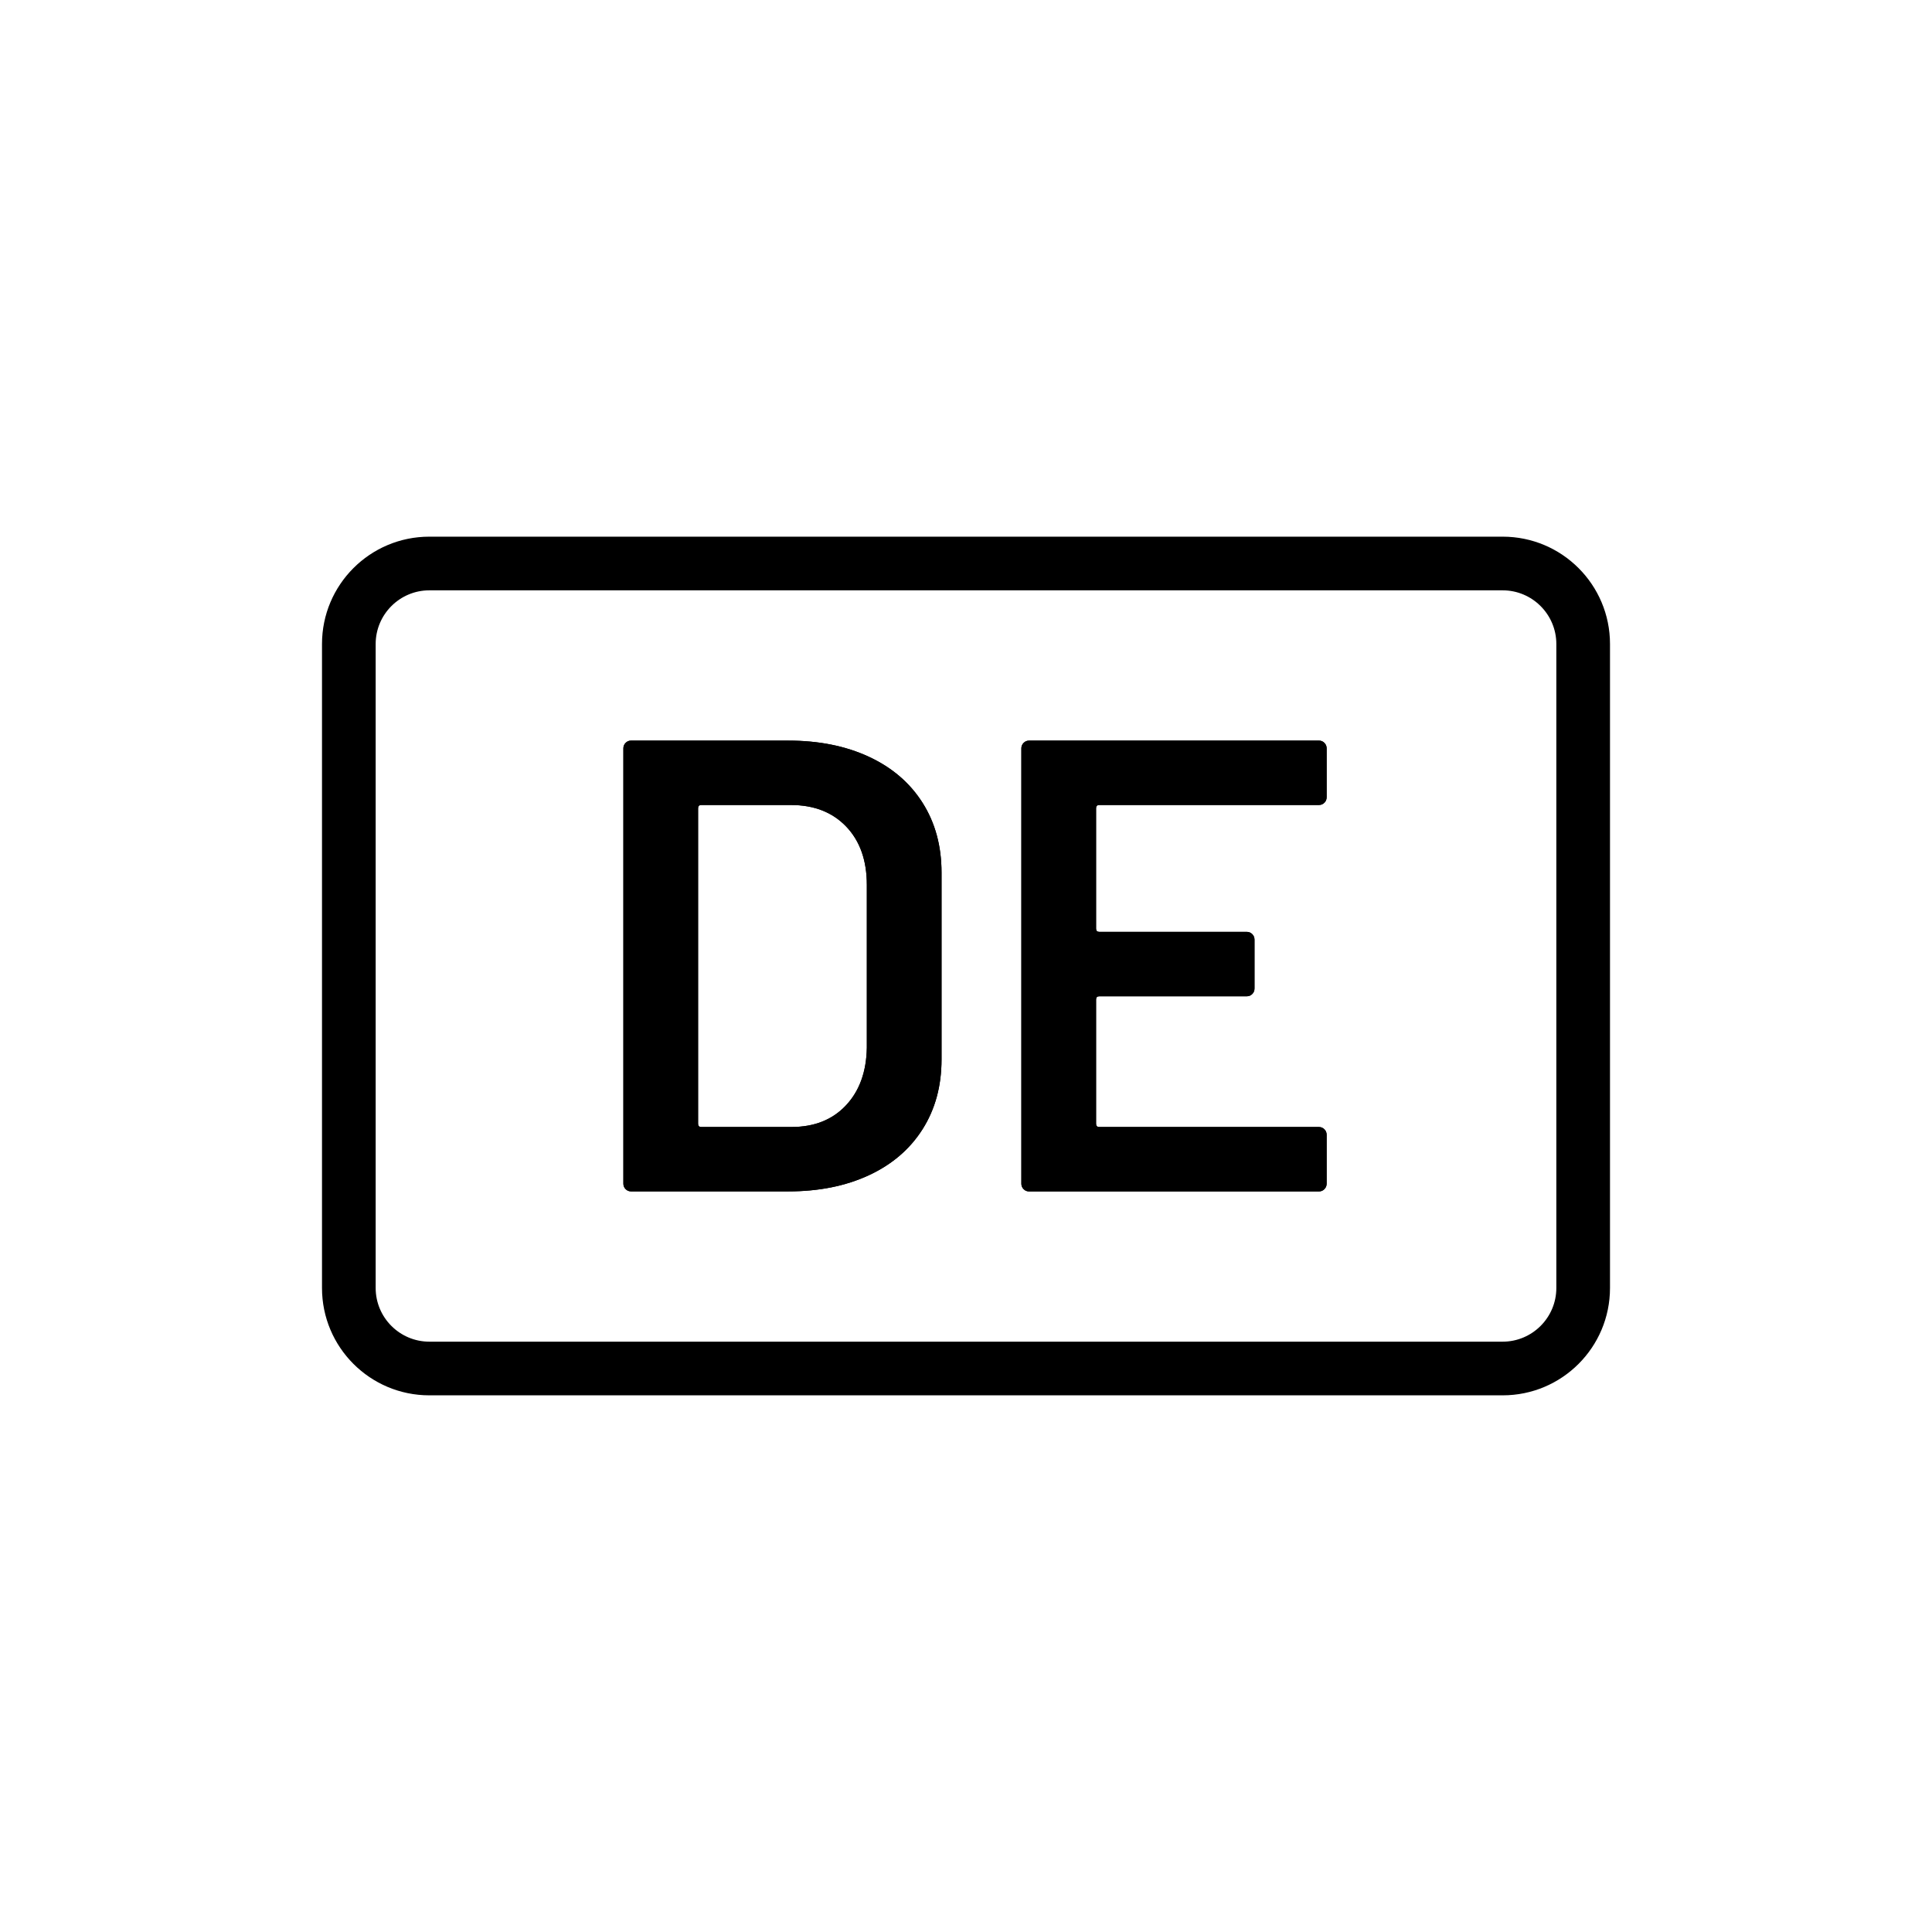
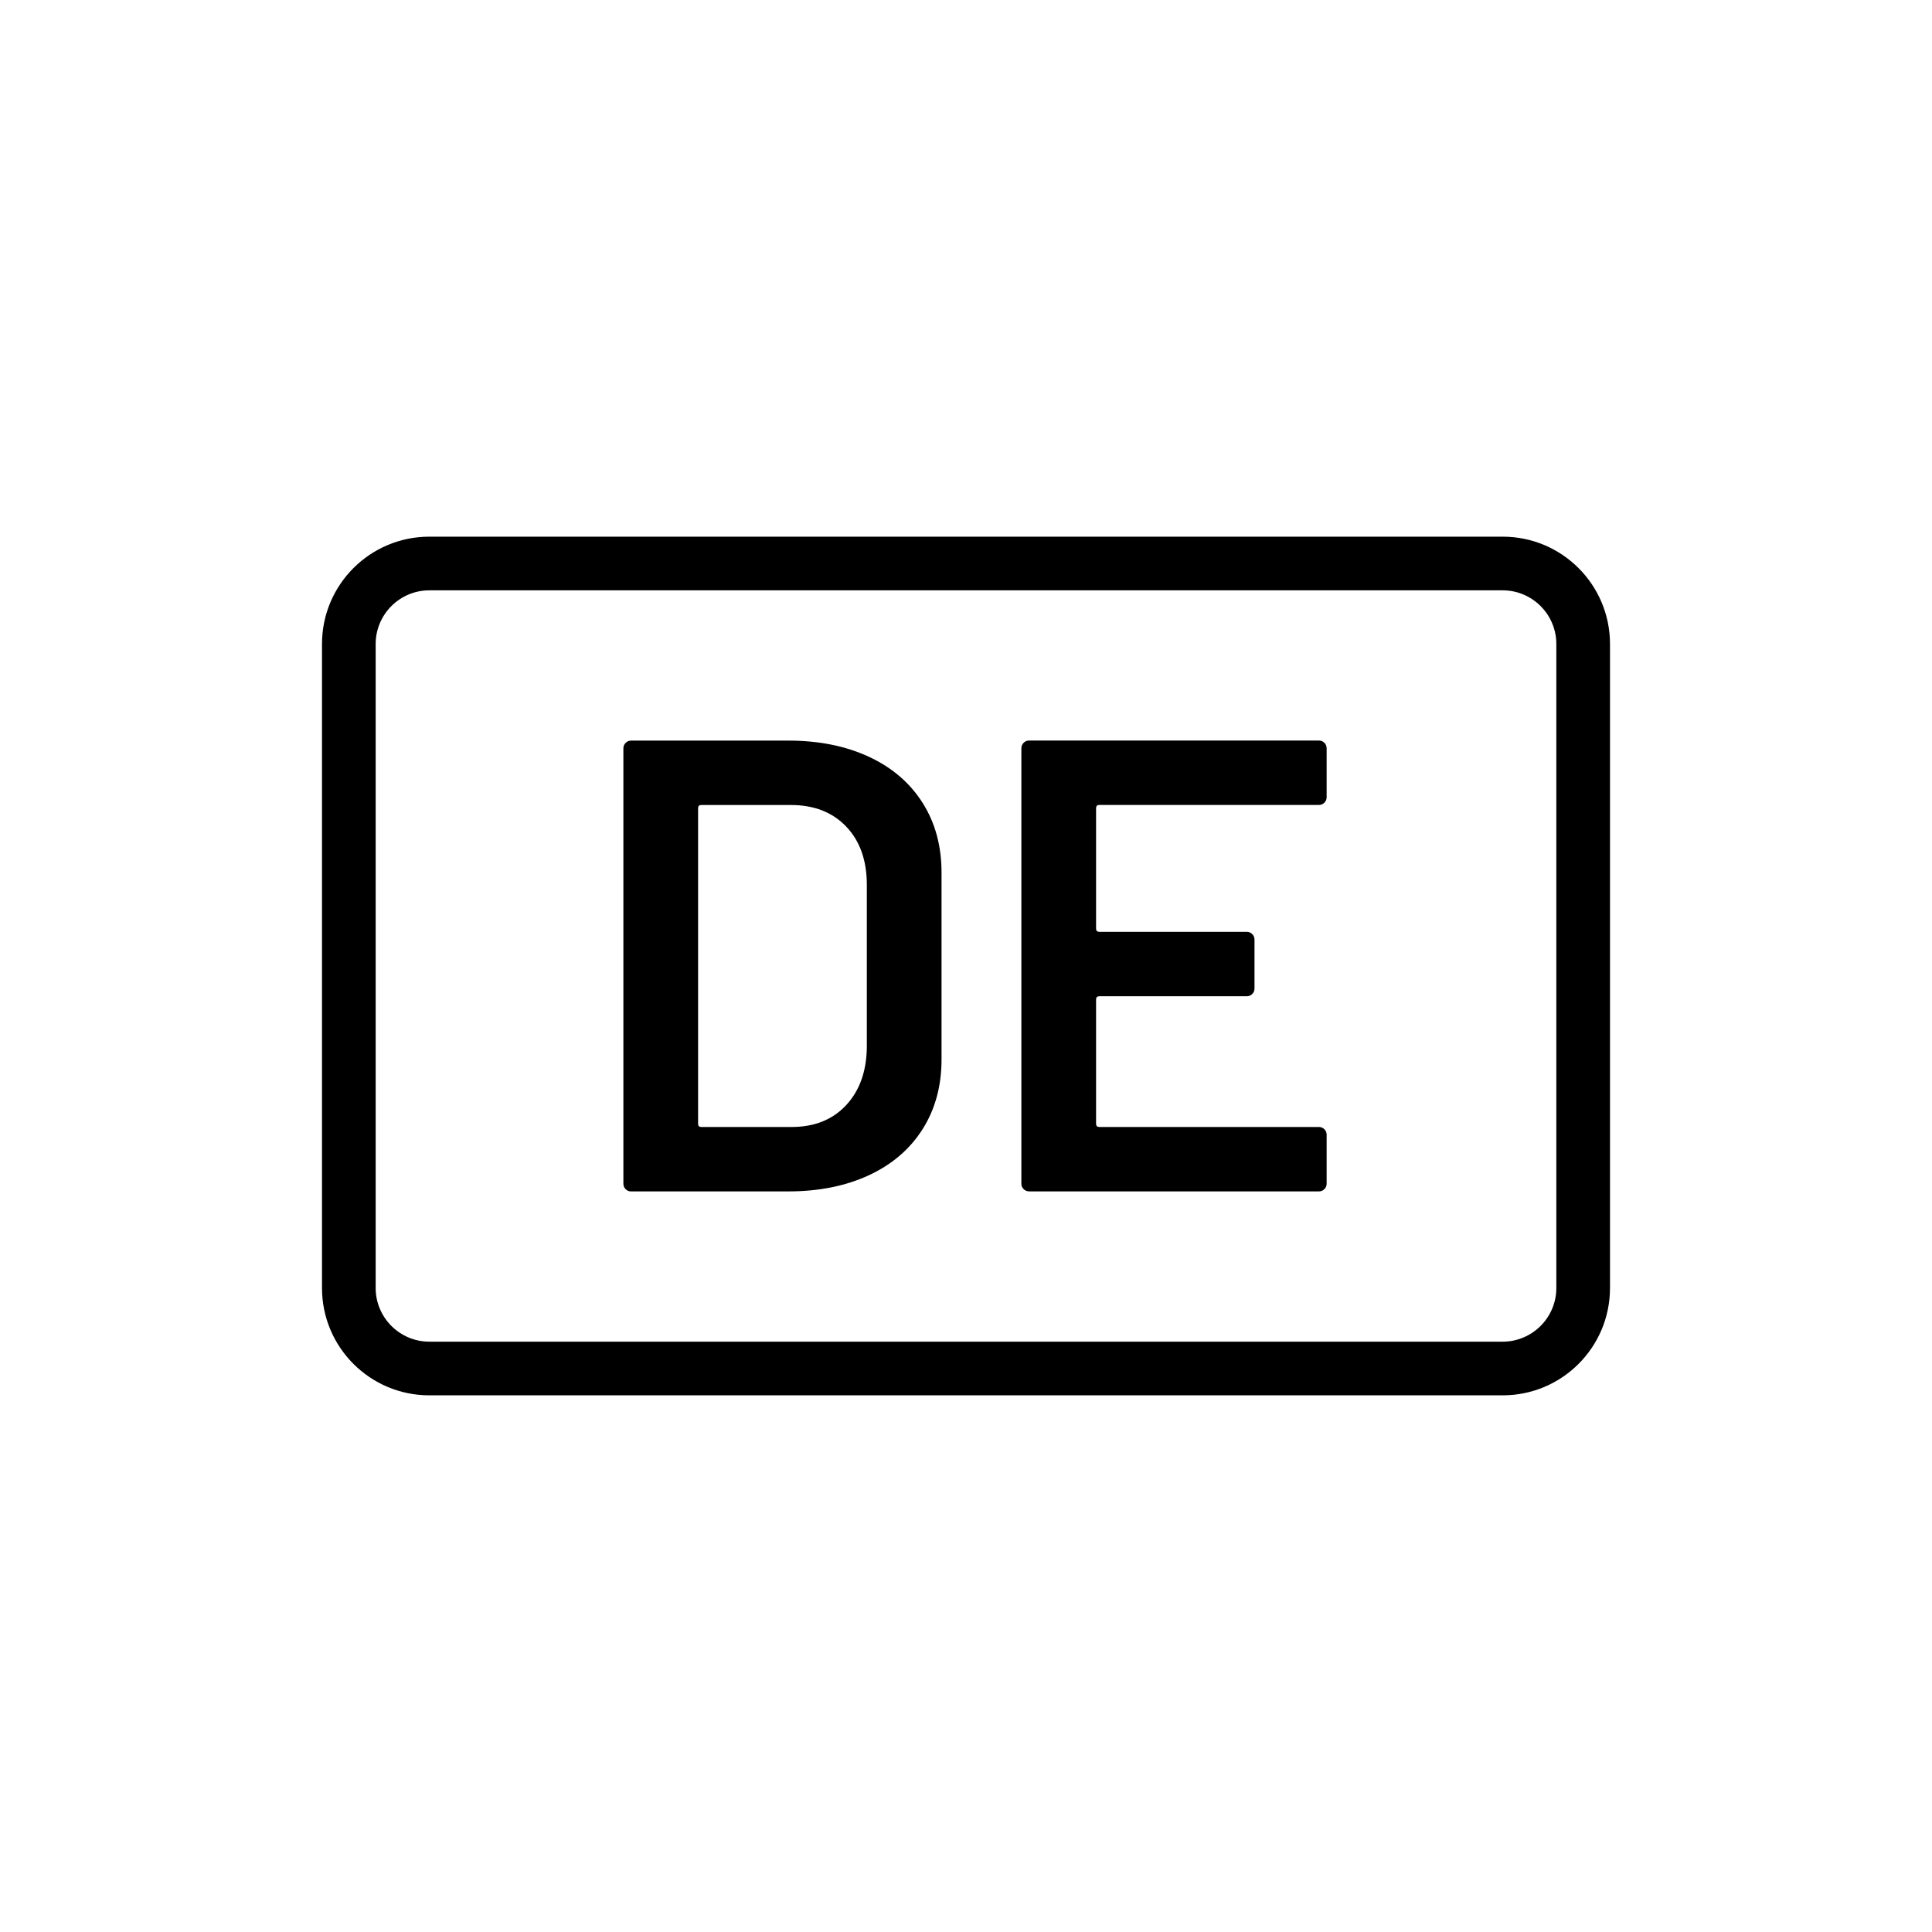
<svg xmlns="http://www.w3.org/2000/svg" id="draw_copy" data-name="draw copy" viewBox="0 0 864 864">
  <defs>
    <style>
      .cls-1 {
        fill: none;
      }
    </style>
  </defs>
-   <g id="Layer_1_copy" data-name="Layer 1 copy">
+   <g id="badge_copy" data-name="badge copy">
    <rect class="cls-1" x="168" y="264" width="528" height="336" rx="24" ry="24" />
    <path d="M672,240H192c-26.51,0-48,21.49-48,48v288c0,26.51,21.49,48,48,48h480c26.51,0,48-21.49,48-48v-288c0-26.51-21.49-48-48-48ZM696,576c0,13.23-10.77,24-24,24H192c-13.23,0-24-10.77-24-24v-288c0-13.23,10.77-24,24-24h480c13.23,0,24,10.77,24,24v288Z" />
  </g>
-   <g id="Layer_2_copy_2" data-name="Layer 2 copy 2">
-     <g>
-       <g>
-         <path d="M279.79,531.79c-.67-.67-1.01-1.49-1.01-2.45v-194.69c0-.96.33-1.77,1.01-2.45s1.49-1.01,2.45-1.01h70.27c13.63,0,25.63,2.4,36,7.2,10.37,4.8,18.38,11.66,24.05,20.59,5.66,8.93,8.5,19.35,8.5,31.25v83.52c0,11.91-2.83,22.32-8.5,31.25-5.67,8.93-13.68,15.79-24.05,20.59-10.37,4.8-22.37,7.2-36,7.2h-70.27c-.96,0-1.78-.33-2.45-1.01ZM313.63,504h40.32c10.17,0,18.29-3.21,24.34-9.65,6.05-6.43,9.17-15.02,9.36-25.78v-72.86c0-10.94-3.07-19.63-9.22-26.06-6.15-6.43-14.4-9.65-24.77-9.65h-40.03c-.96,0-1.44.48-1.44,1.44v141.12c0,.96.48,1.44,1.44,1.44Z" />
-         <path d="M352.51,331.2h-70.27c-.96,0-1.78.34-2.45,1.01-.67.67-1.01,1.49-1.01,2.45v194.69c0,.96.33,1.78,1.01,2.45.67.67,1.49,1.01,2.45,1.01h70.27c13.63,0,25.63-2.4,36-7.2,10.37-4.8,18.38-11.66,24.05-20.59,5.66-8.93,8.5-19.34,8.5-31.25v-83.52c0-11.9-2.83-22.32-8.5-31.25-5.67-8.93-13.68-15.79-24.05-20.59-10.37-4.8-22.37-7.2-36-7.2h0ZM313.63,504c-.96,0-1.44-.48-1.44-1.44v-141.12c0-.96.48-1.44,1.44-1.44h40.03c10.37,0,18.62,3.22,24.77,9.65,6.14,6.44,9.22,15.12,9.22,26.06v72.86c-.19,10.76-3.31,19.35-9.36,25.78-6.05,6.44-14.16,9.65-24.34,9.65h-40.32Z" />
-       </g>
-       <g>
-         <path d="M592.27,358.99c-.67.68-1.49,1.01-2.45,1.01h-98.21c-.96,0-1.44.48-1.44,1.44v53.86c0,.96.48,1.44,1.44,1.44h65.95c.96,0,1.77.34,2.45,1.01.67.68,1.01,1.49,1.01,2.45v21.89c0,.96-.34,1.78-1.01,2.45-.67.67-1.49,1.01-2.45,1.01h-65.95c-.96,0-1.44.48-1.44,1.44v55.58c0,.96.48,1.44,1.44,1.44h98.21c.96,0,1.77.34,2.45,1.01.67.67,1.01,1.49,1.01,2.45v21.89c0,.96-.34,1.78-1.01,2.45-.67.67-1.49,1.01-2.45,1.01h-129.6c-.96,0-1.78-.33-2.45-1.01-.67-.67-1.01-1.49-1.01-2.45v-194.69c0-.96.33-1.77,1.01-2.45s1.49-1.01,2.45-1.01h129.6c.96,0,1.77.34,2.45,1.01.67.67,1.01,1.49,1.01,2.45v21.89c0,.96-.34,1.78-1.01,2.45Z" />
-         <path d="M589.82,331.2h-129.6c-.96,0-1.78.34-2.45,1.01-.67.67-1.01,1.49-1.01,2.45v194.69c0,.96.33,1.78,1.01,2.45.67.67,1.49,1.01,2.45,1.01h129.6c.96,0,1.77-.33,2.45-1.01.67-.67,1.01-1.49,1.01-2.45v-21.89c0-.96-.34-1.77-1.01-2.45-.67-.67-1.49-1.01-2.45-1.01h-98.21c-.96,0-1.44-.48-1.44-1.44v-55.58c0-.96.48-1.44,1.44-1.44h65.95c.96,0,1.77-.33,2.45-1.01.67-.67,1.01-1.49,1.01-2.45v-21.89c0-.96-.34-1.77-1.01-2.45-.67-.67-1.49-1.01-2.45-1.01h-65.95c-.96,0-1.44-.48-1.44-1.44v-53.86c0-.96.48-1.44,1.44-1.44h98.21c.96,0,1.77-.33,2.45-1.01.67-.67,1.01-1.48,1.01-2.45v-21.89c0-.96-.34-1.77-1.01-2.45-.67-.67-1.49-1.01-2.45-1.01h0Z" />
-       </g>
-     </g>
+   <g id="text_copy" data-name="text copy">
+     <path d="M282.24,532.8h70.27c13.63,0,25.63-2.4,36-7.2,10.37-4.8,18.38-11.66,24.05-20.59,5.66-8.93,8.5-19.34,8.5-31.25v-83.52c0-11.9-2.83-22.32-8.5-31.25-5.67-8.93-13.68-15.79-24.05-20.59-10.37-4.8-22.37-7.2-36-7.2h-70.27c-.96,0-1.78.34-2.45,1.01s-1.01,1.49-1.01,2.45v194.69c0,.96.33,1.78,1.01,2.45.67.67,1.49,1.01,2.45,1.01ZM312.19,361.44c0-.96.48-1.44,1.44-1.44h40.03c10.37,0,18.62,3.22,24.77,9.65,6.14,6.44,9.22,15.12,9.22,26.06v72.86c-.19,10.75-3.31,19.35-9.36,25.78-6.05,6.44-14.16,9.65-24.34,9.65h-40.32c-.96,0-1.44-.48-1.44-1.44v-141.12Z" />
+     <path d="M460.22,532.8h129.6c.96,0,1.77-.33,2.45-1.01.67-.67,1.01-1.49,1.01-2.45v-21.89c0-.96-.34-1.77-1.01-2.45-.67-.67-1.49-1.01-2.45-1.01h-98.21c-.96,0-1.44-.48-1.44-1.44v-55.58c0-.96.48-1.44,1.44-1.44h65.95c.96,0,1.77-.33,2.45-1.01.67-.67,1.01-1.48,1.01-2.45v-21.89c0-.96-.34-1.77-1.01-2.45-.67-.67-1.49-1.01-2.45-1.01h-65.95c-.96,0-1.44-.48-1.44-1.44v-53.86c0-.96.48-1.44,1.44-1.44h98.21c.96,0,1.77-.33,2.45-1.01.67-.67,1.01-1.48,1.01-2.45v-21.89c0-.96-.34-1.77-1.01-2.45-.67-.67-1.49-1.01-2.45-1.01h-129.6c-.96,0-1.78.34-2.45,1.01s-1.01,1.49-1.01,2.45v194.69c0,.96.33,1.78,1.01,2.45.67.67,1.49,1.01,2.45,1.01Z" />
  </g>
</svg>
